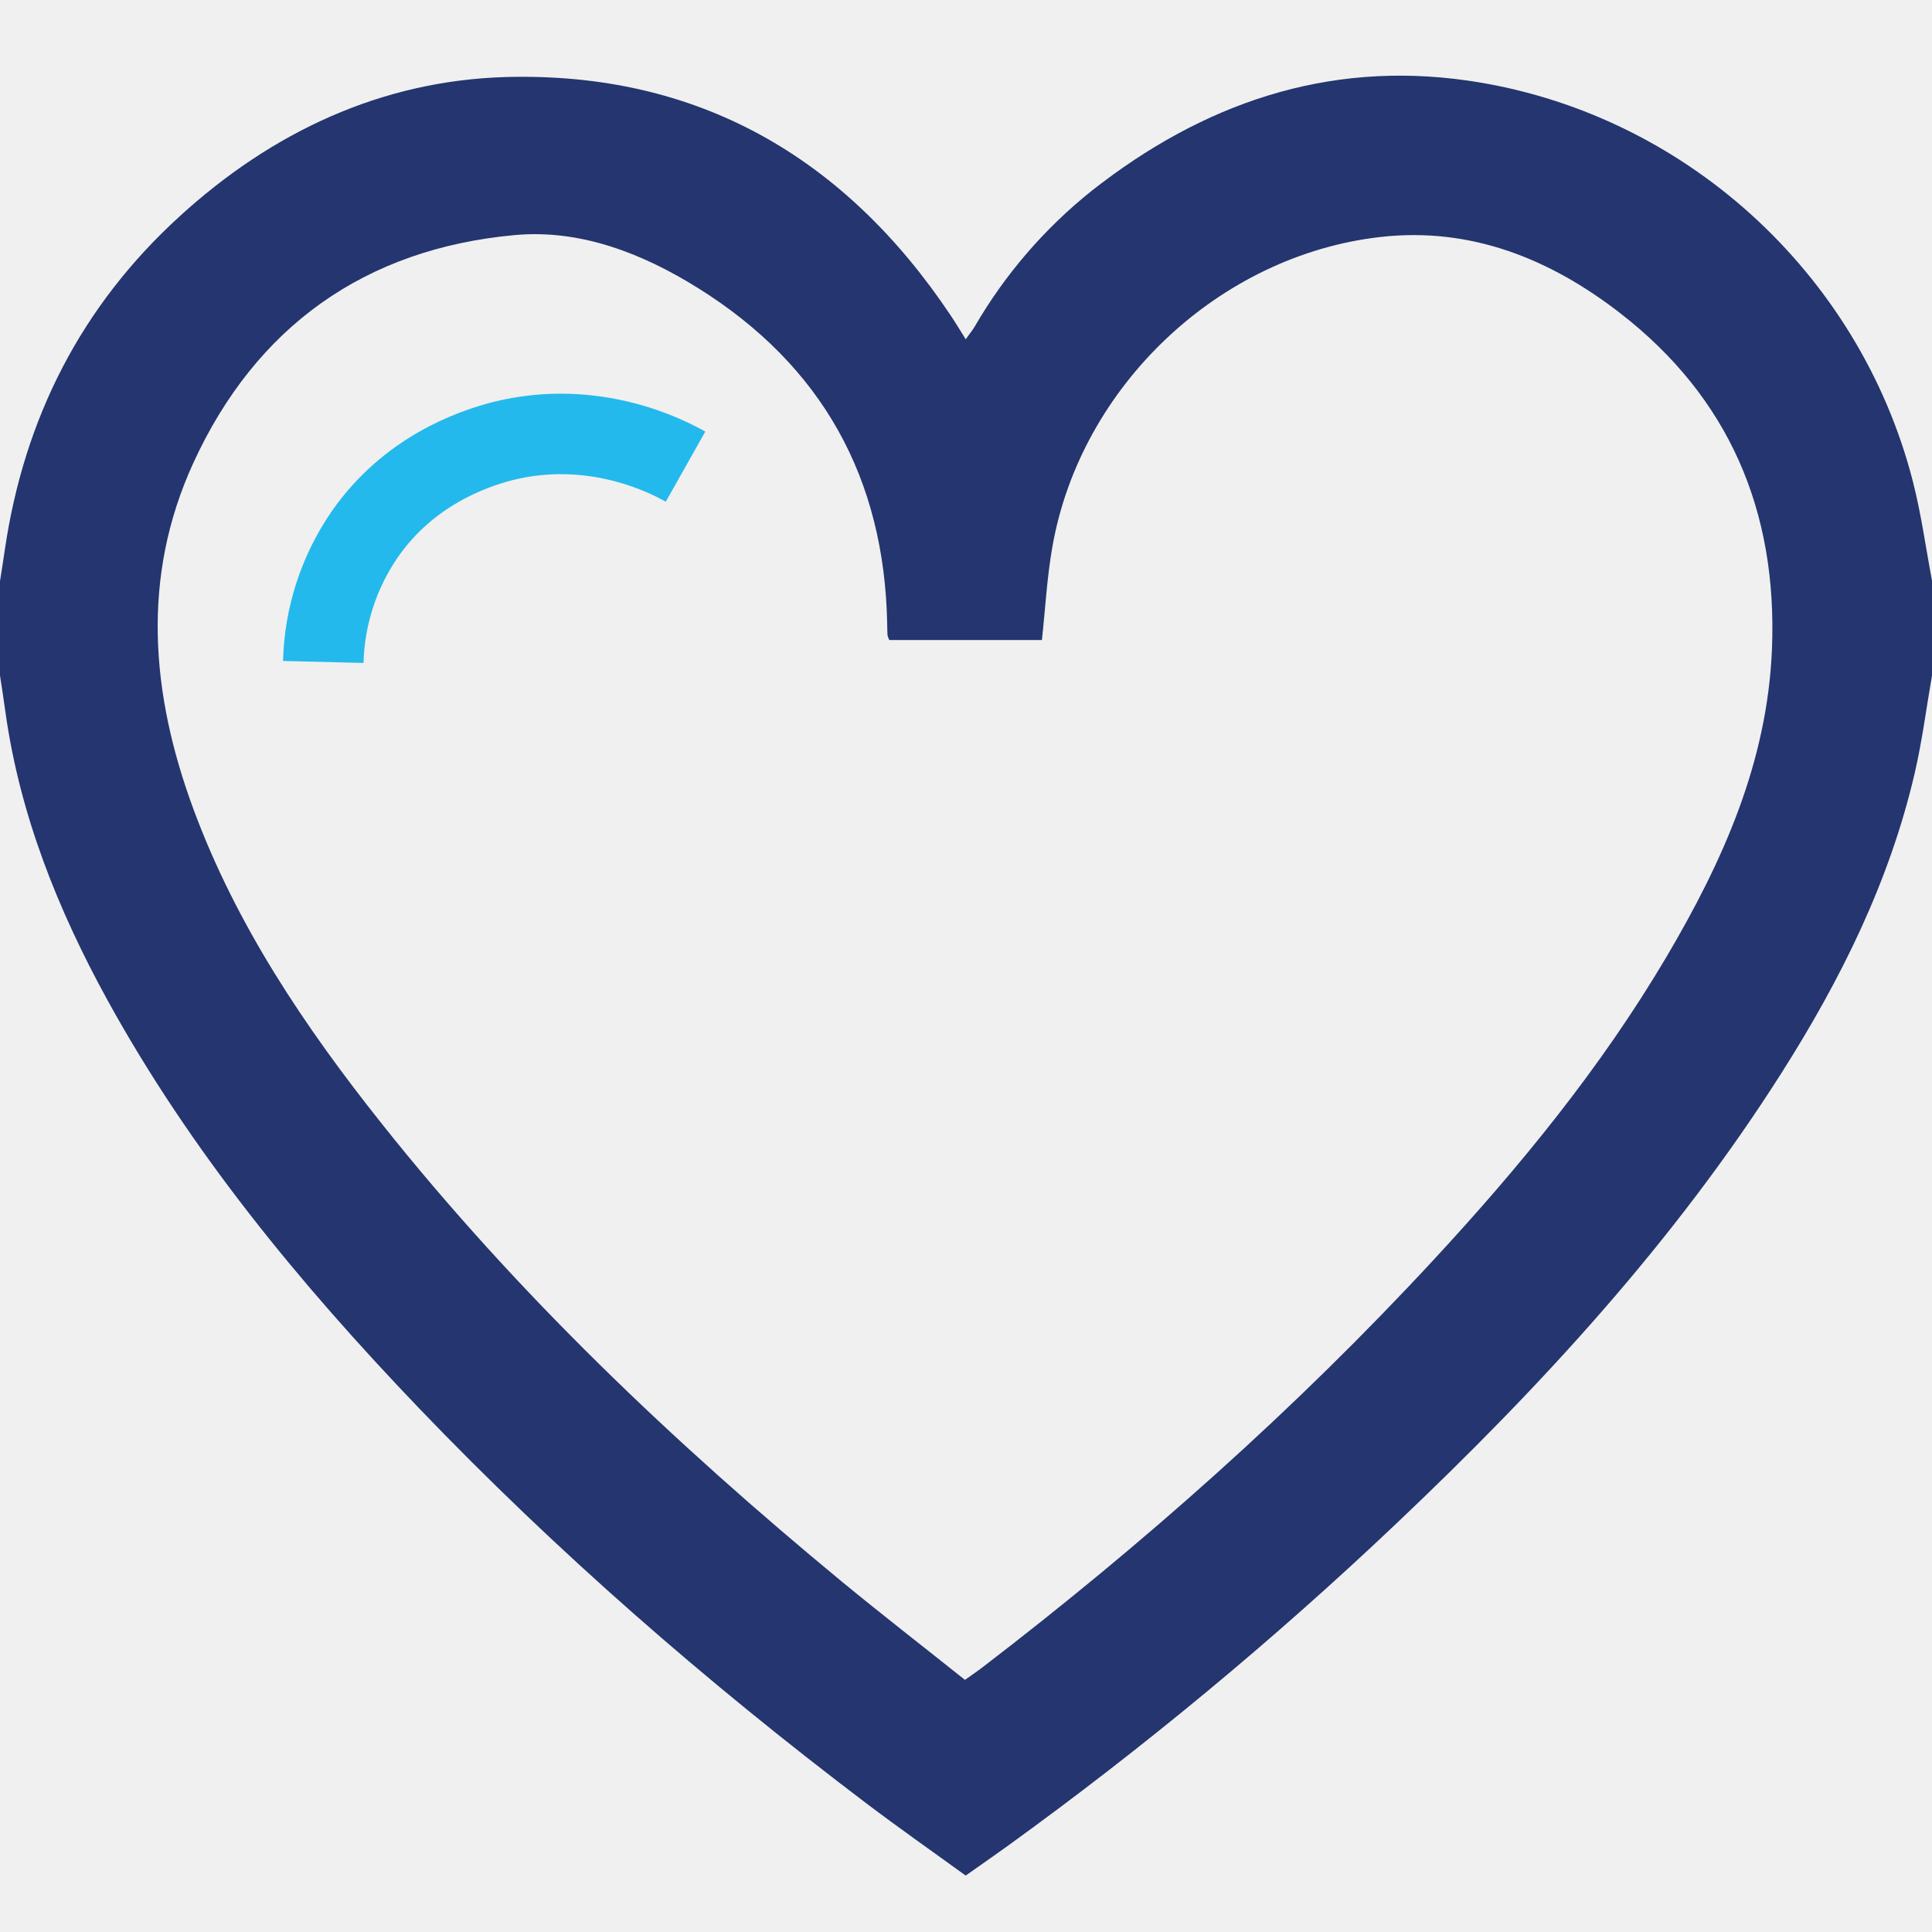
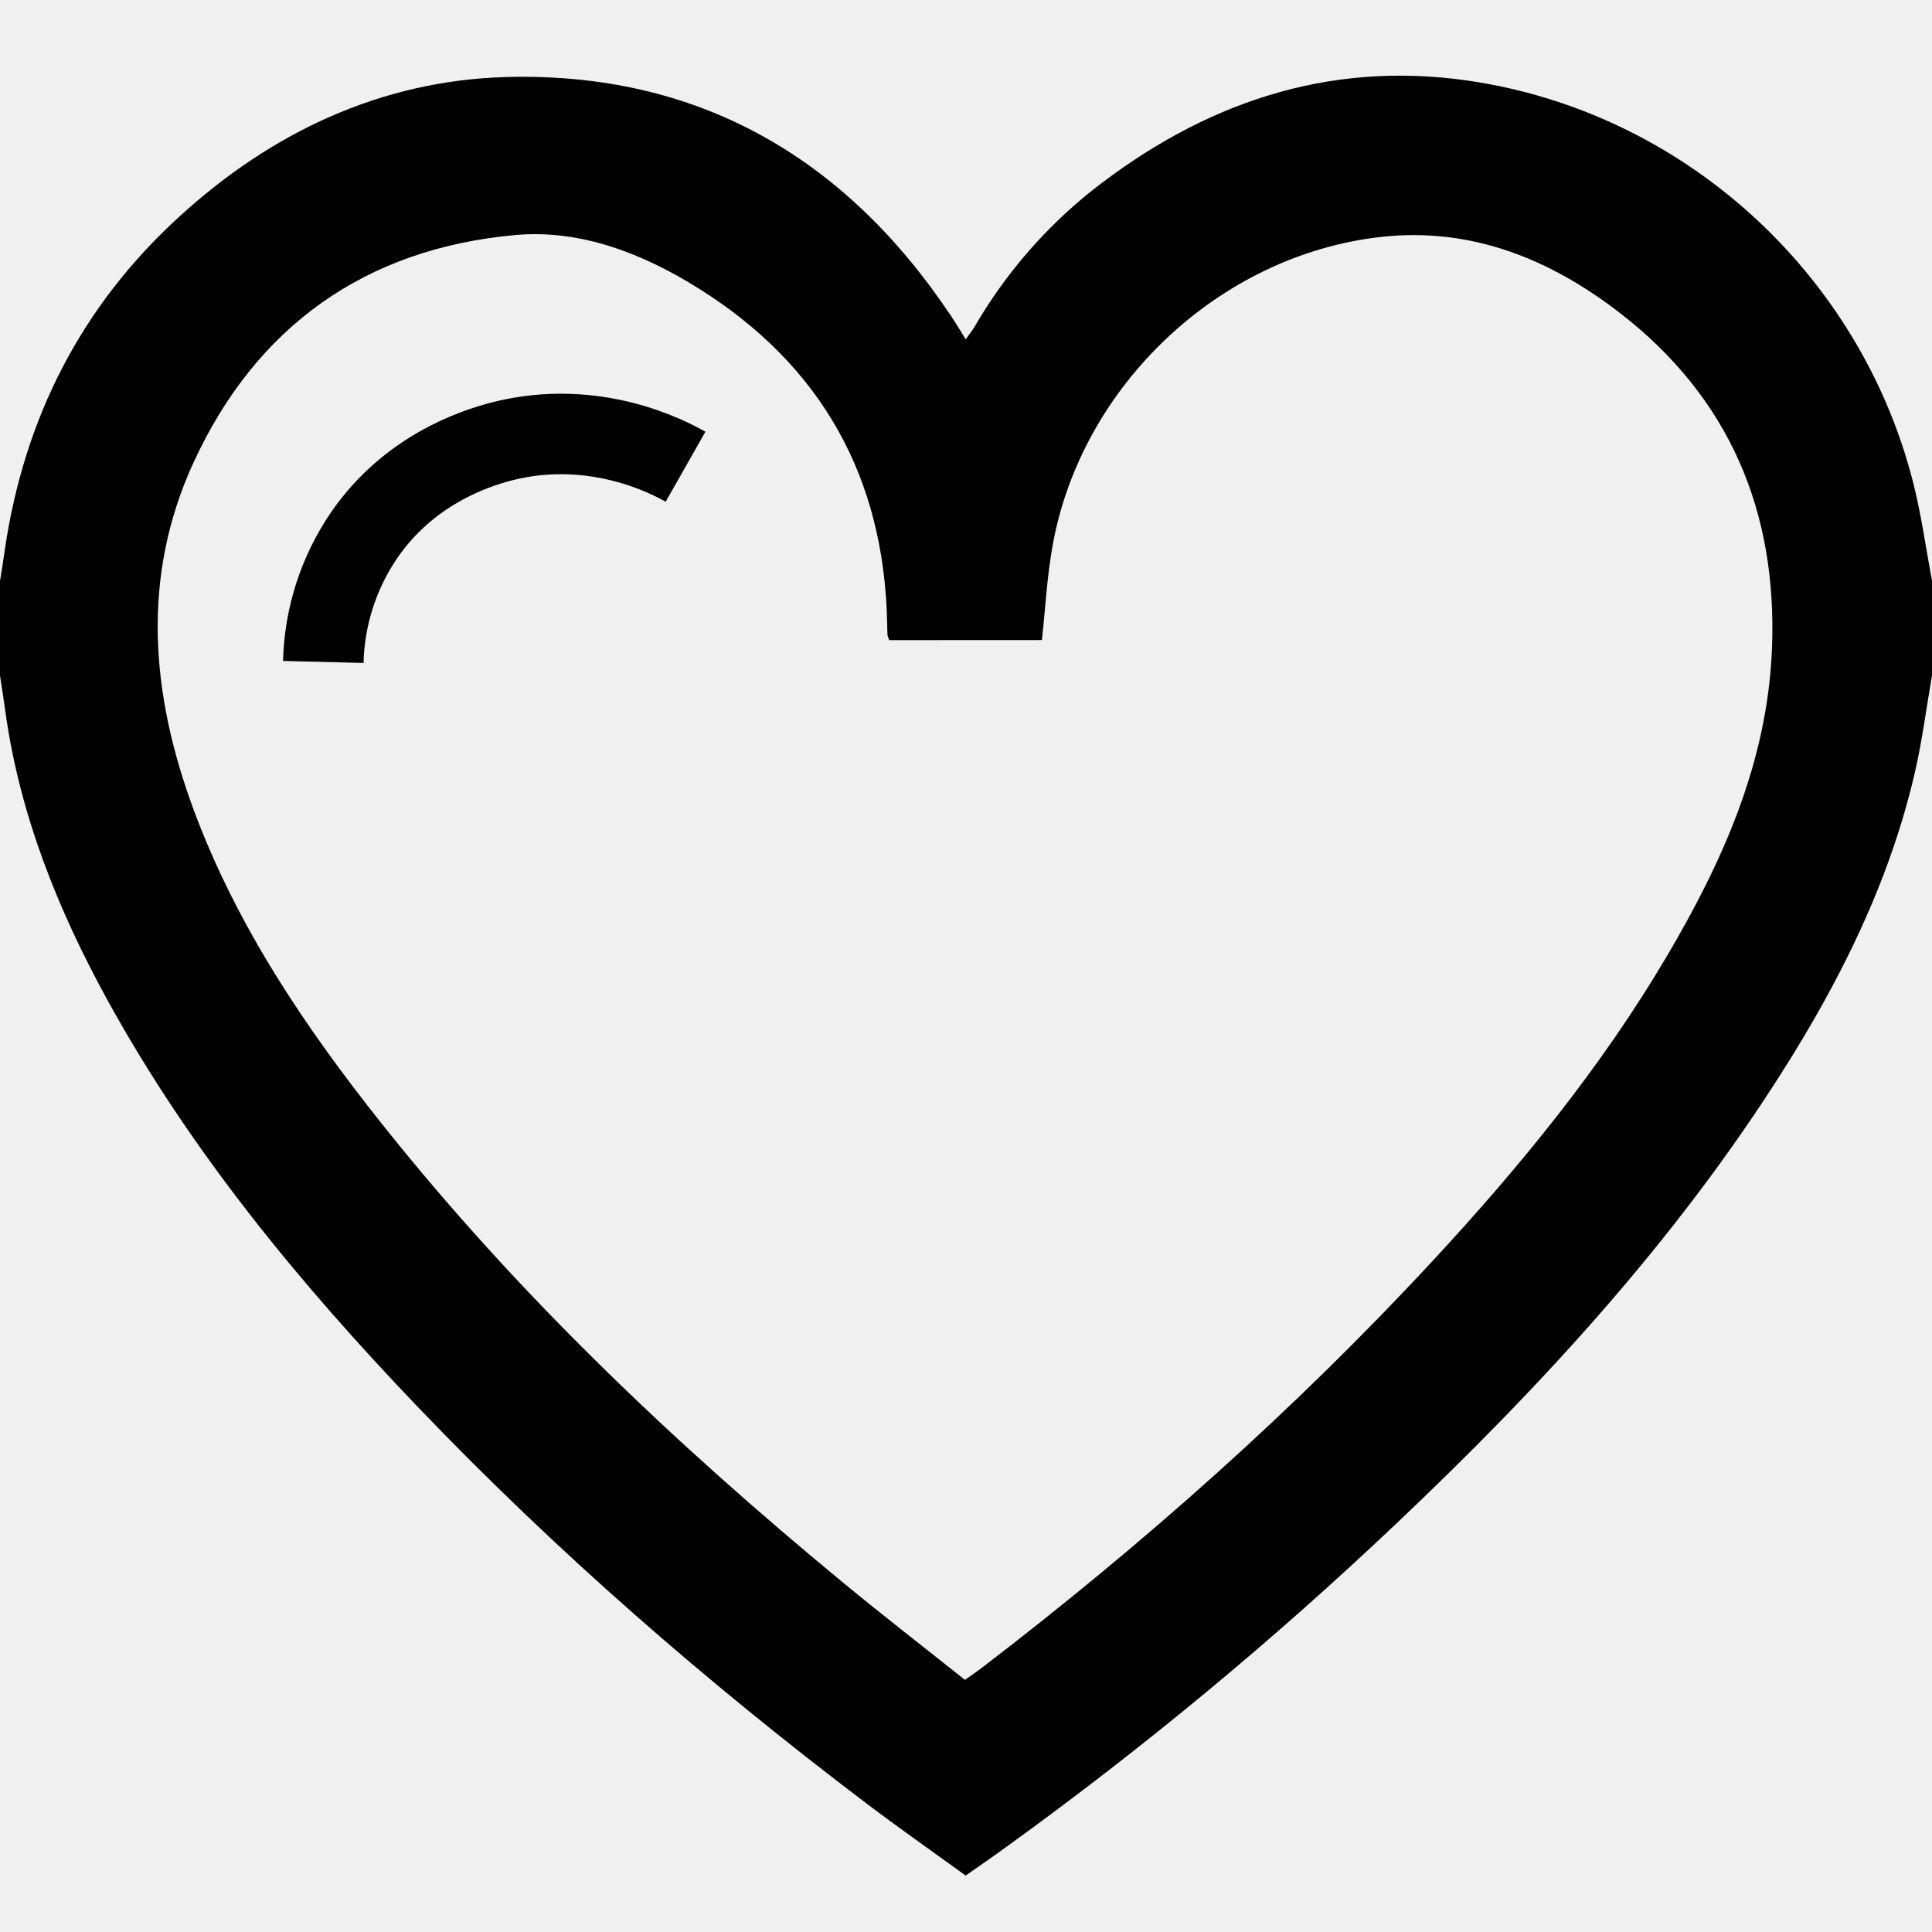
<svg xmlns="http://www.w3.org/2000/svg" width="24" height="24" viewBox="0 0 24 24" fill="none">
-   <g clip-path="url(#clip0)">
-     <path d="M24 8.391C23.929 8.797 23.878 9.207 23.784 9.609C23.471 10.954 22.865 12.172 22.129 13.331C20.801 15.423 19.138 17.228 17.348 18.924C15.829 20.365 14.216 21.703 12.52 22.929C12.355 23.048 12.188 23.164 11.996 23.299C11.588 23.003 11.169 22.71 10.761 22.401C8.784 20.904 6.917 19.28 5.202 17.49C3.723 15.945 2.369 14.304 1.334 12.422C0.719 11.301 0.247 10.125 0.068 8.849C0.047 8.695 0.023 8.543 0 8.391V7.219C0.02 7.089 0.042 6.959 0.06 6.829C0.3 5.195 1.009 3.801 2.232 2.687C3.375 1.643 4.734 1.002 6.281 0.957C8.662 0.891 10.495 1.949 11.812 3.922C11.871 4.01 11.925 4.101 11.997 4.215C12.044 4.146 12.079 4.106 12.105 4.062C12.482 3.411 12.976 2.837 13.564 2.368C14.935 1.29 16.479 0.749 18.232 1.001C20.897 1.385 23.096 3.378 23.763 5.983C23.867 6.389 23.923 6.806 24.001 7.218L24 8.391ZM11.047 7.951C11.038 7.932 11.03 7.912 11.025 7.891C11.022 7.844 11.022 7.797 11.021 7.75C10.987 5.94 10.212 4.542 8.677 3.582C7.984 3.148 7.211 2.846 6.397 2.92C4.54 3.089 3.18 4.053 2.401 5.752C1.75 7.172 1.875 8.625 2.405 10.057C2.94 11.501 3.79 12.761 4.74 13.956C6.424 16.074 8.374 17.927 10.456 19.646C10.96 20.061 11.477 20.461 11.987 20.868C12.075 20.805 12.14 20.762 12.201 20.715C14.207 19.178 16.092 17.505 17.809 15.65C18.887 14.486 19.89 13.259 20.7 11.889C21.399 10.705 21.955 9.472 22.012 8.061C22.081 6.35 21.48 4.938 20.125 3.889C19.259 3.218 18.273 2.816 17.148 2.944C15.143 3.171 13.425 4.797 13.074 6.787C13.006 7.168 12.986 7.556 12.943 7.951L11.047 7.951Z" fill="#24356F" />
-     <path d="M4.016 8.223C4.03 7.658 4.208 7.109 4.527 6.643C5.072 5.855 5.859 5.578 6.25 5.478C7.394 5.194 8.31 5.681 8.516 5.797" stroke="#24B9EC" stroke-miterlimit="10" />
+   <g clip-path="url(#clip0_235_2237)">
+     <mask id="mask0_235_2237" style="mask-type:alpha" maskUnits="userSpaceOnUse" x="0" y="0" width="24" height="24">
+       <path d="M24 0H0V24H24V0Z" fill="white" />
+     </mask>
+     <g mask="url(#mask0_235_2237)">
+       <path d="M24 8.391C23.929 8.797 23.878 9.207 23.784 9.609C23.471 10.954 22.865 12.173 22.129 13.331C20.801 15.423 19.138 17.229 17.348 18.924C15.829 20.365 14.216 21.703 12.52 22.929C12.355 23.049 12.188 23.164 11.996 23.299C11.588 23.003 11.169 22.71 10.761 22.401C8.784 20.904 6.917 19.28 5.202 17.49C3.723 15.945 2.369 14.304 1.334 12.422C0.719 11.301 0.247 10.125 0.068 8.849C0.047 8.695 0.023 8.543 0 8.391V7.219C0.02 7.089 0.042 6.959 0.06 6.829C0.3 5.195 1.009 3.801 2.232 2.687C3.375 1.643 4.734 1.002 6.281 0.957C8.662 0.891 10.495 1.949 11.812 3.922C11.871 4.01 11.925 4.101 11.997 4.216C12.044 4.146 12.079 4.106 12.105 4.062C12.482 3.411 12.976 2.837 13.564 2.368C14.935 1.29 16.479 0.749 18.232 1.001C20.897 1.385 23.096 3.378 23.763 5.983C23.867 6.389 23.923 6.806 24.001 7.218L24 8.391ZM11.047 7.952C11.038 7.932 11.03 7.912 11.025 7.891C11.022 7.844 11.022 7.797 11.021 7.75C10.987 5.941 10.212 4.542 8.677 3.582C7.984 3.148 7.211 2.846 6.397 2.92C4.54 3.089 3.18 4.053 2.401 5.752C1.75 7.172 1.875 8.625 2.405 10.058C2.94 11.501 3.79 12.761 4.74 13.956C6.424 16.075 8.374 17.927 10.456 19.646C10.96 20.062 11.477 20.462 11.987 20.868C12.075 20.805 12.14 20.762 12.201 20.715C14.207 19.178 16.092 17.505 17.809 15.65C18.887 14.486 19.89 13.259 20.7 11.889C21.399 10.705 21.955 9.472 22.012 8.061C22.081 6.35 21.48 4.938 20.125 3.889C19.259 3.219 18.273 2.816 17.148 2.944C15.143 3.171 13.425 4.797 13.074 6.788C13.006 7.168 12.986 7.556 12.943 7.951L11.047 7.952Z" fill="black" />
+       <path d="M4.016 8.223C4.03 7.658 4.207 7.11 4.527 6.643C5.072 5.855 5.859 5.578 6.25 5.479C7.394 5.194 8.31 5.681 8.516 5.798" stroke="black" stroke-miterlimit="10" />
+     </g>
  </g>
  <defs>
-     <clipPath id="clip0">
+     <clipPath id="clip0_235_2237">
      <rect width="24" height="24" fill="white" />
    </clipPath>
  </defs>
</svg>
